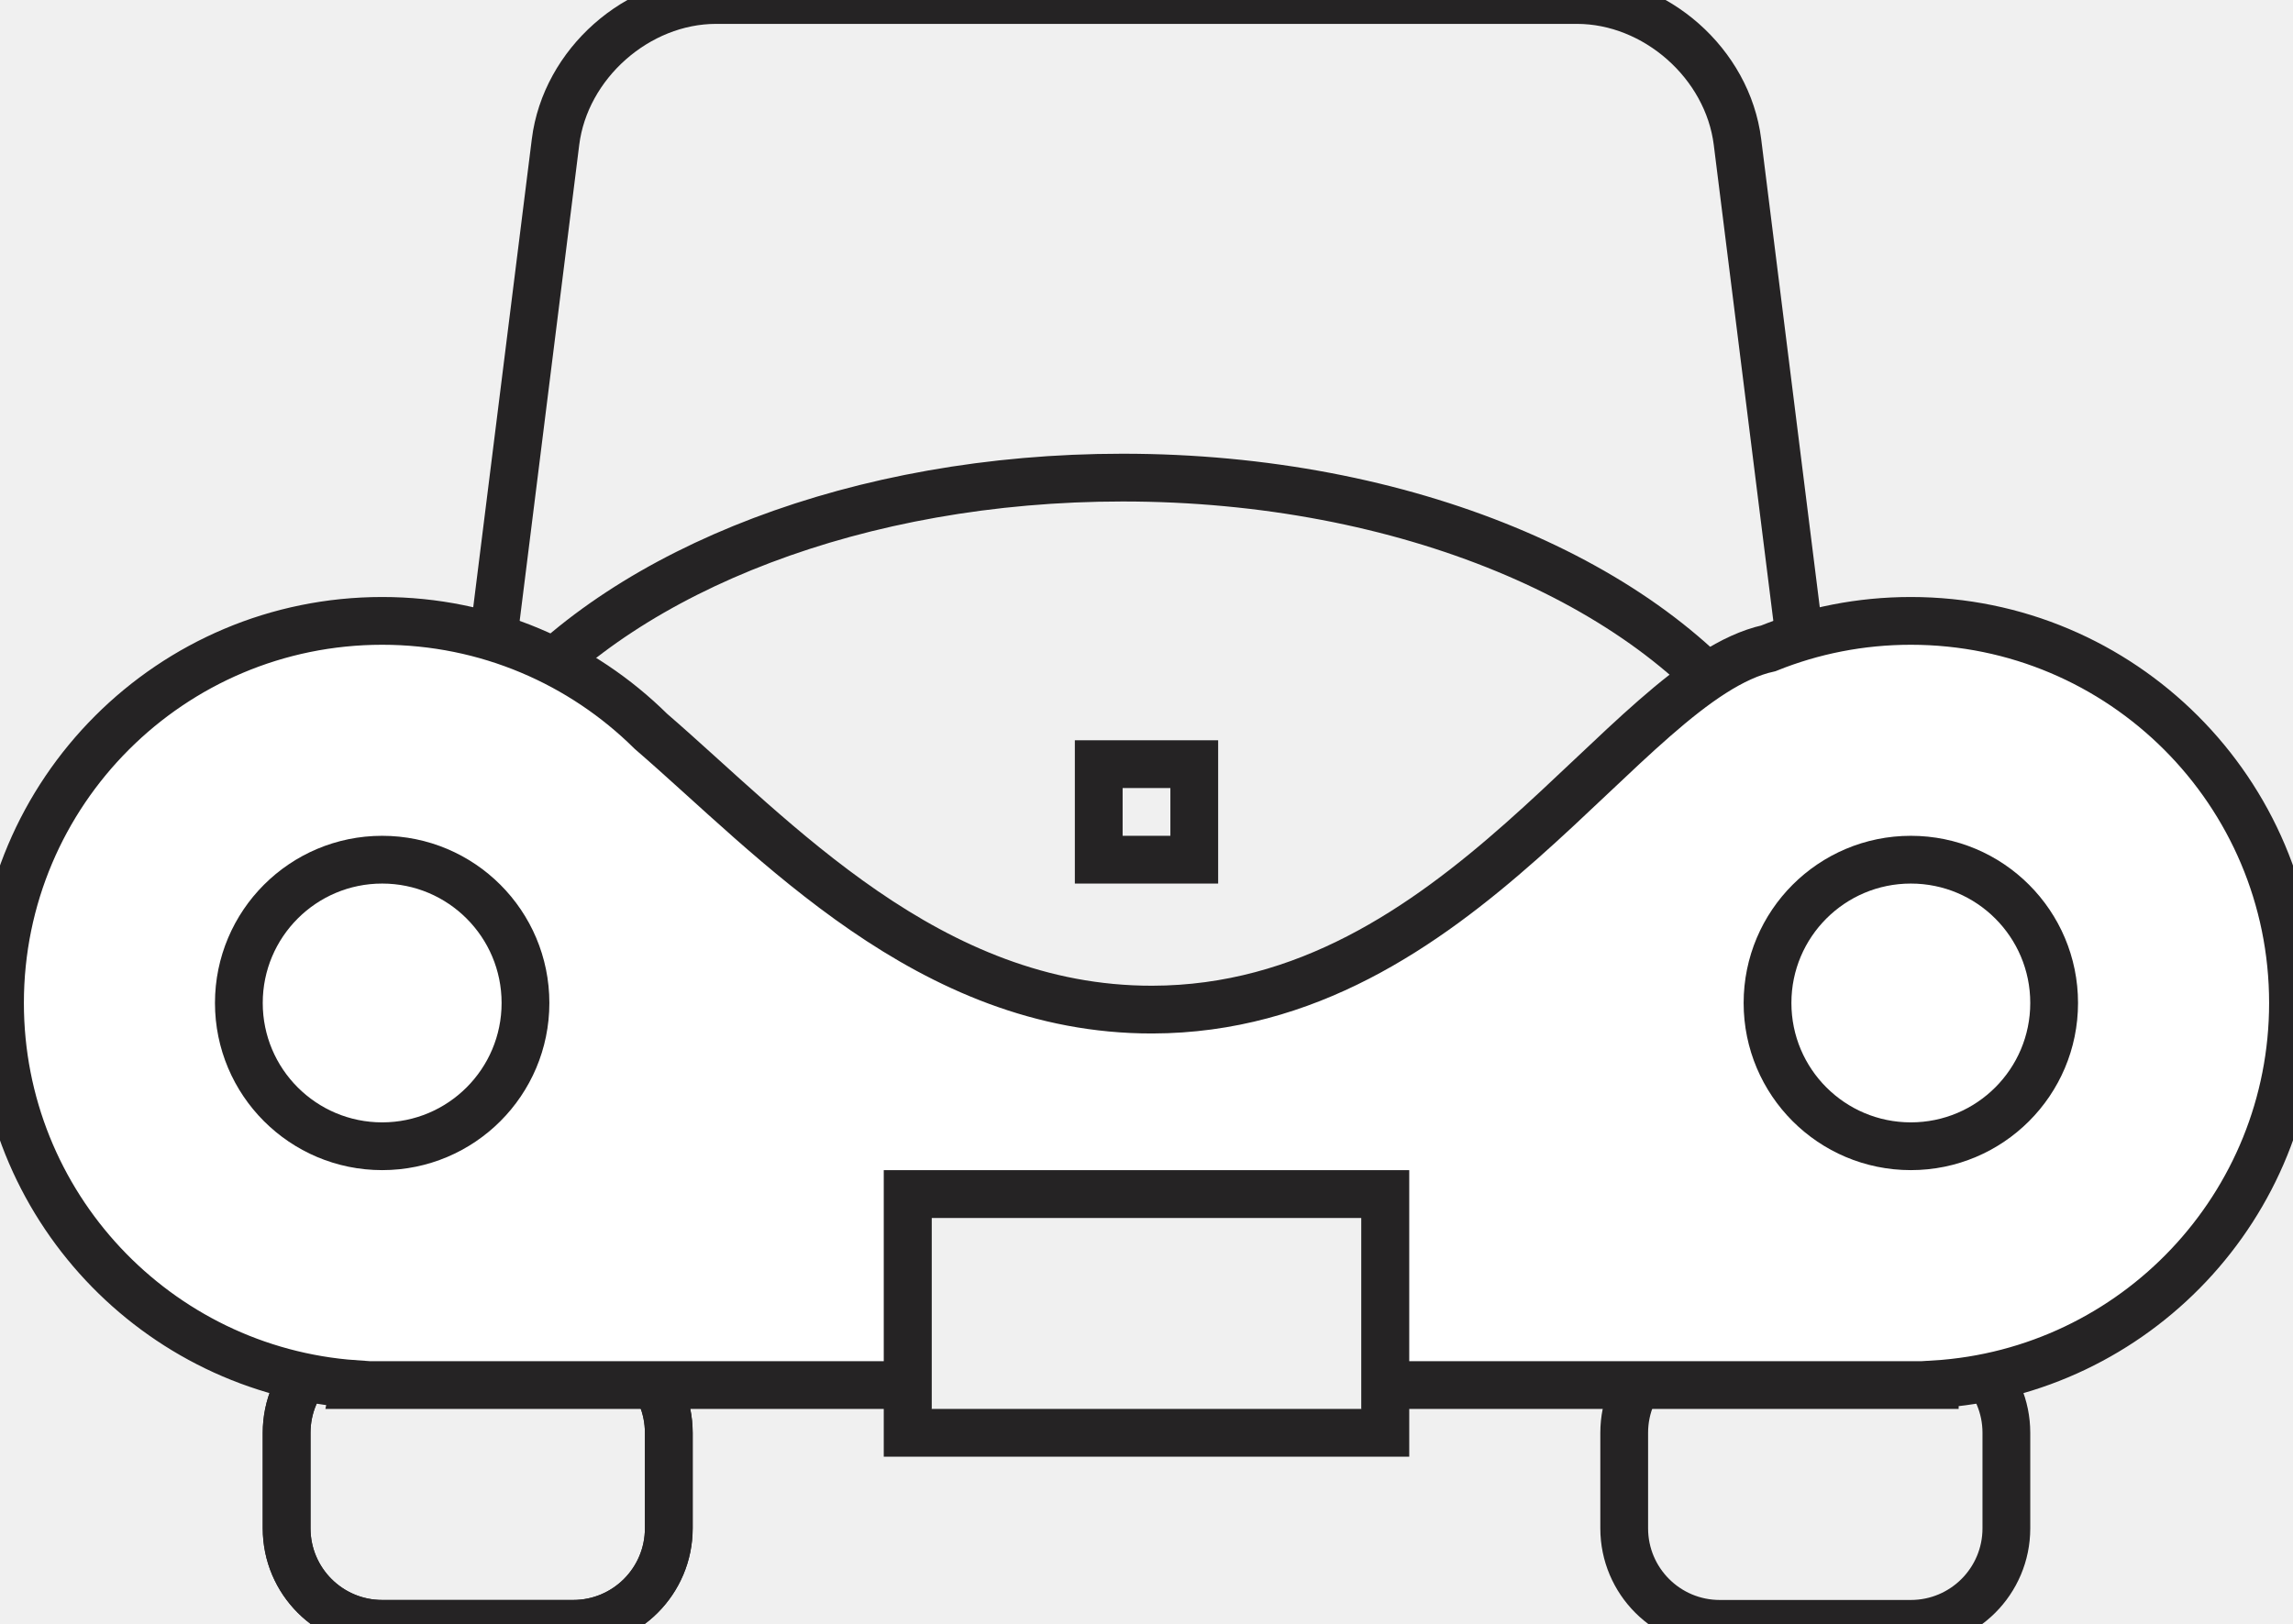
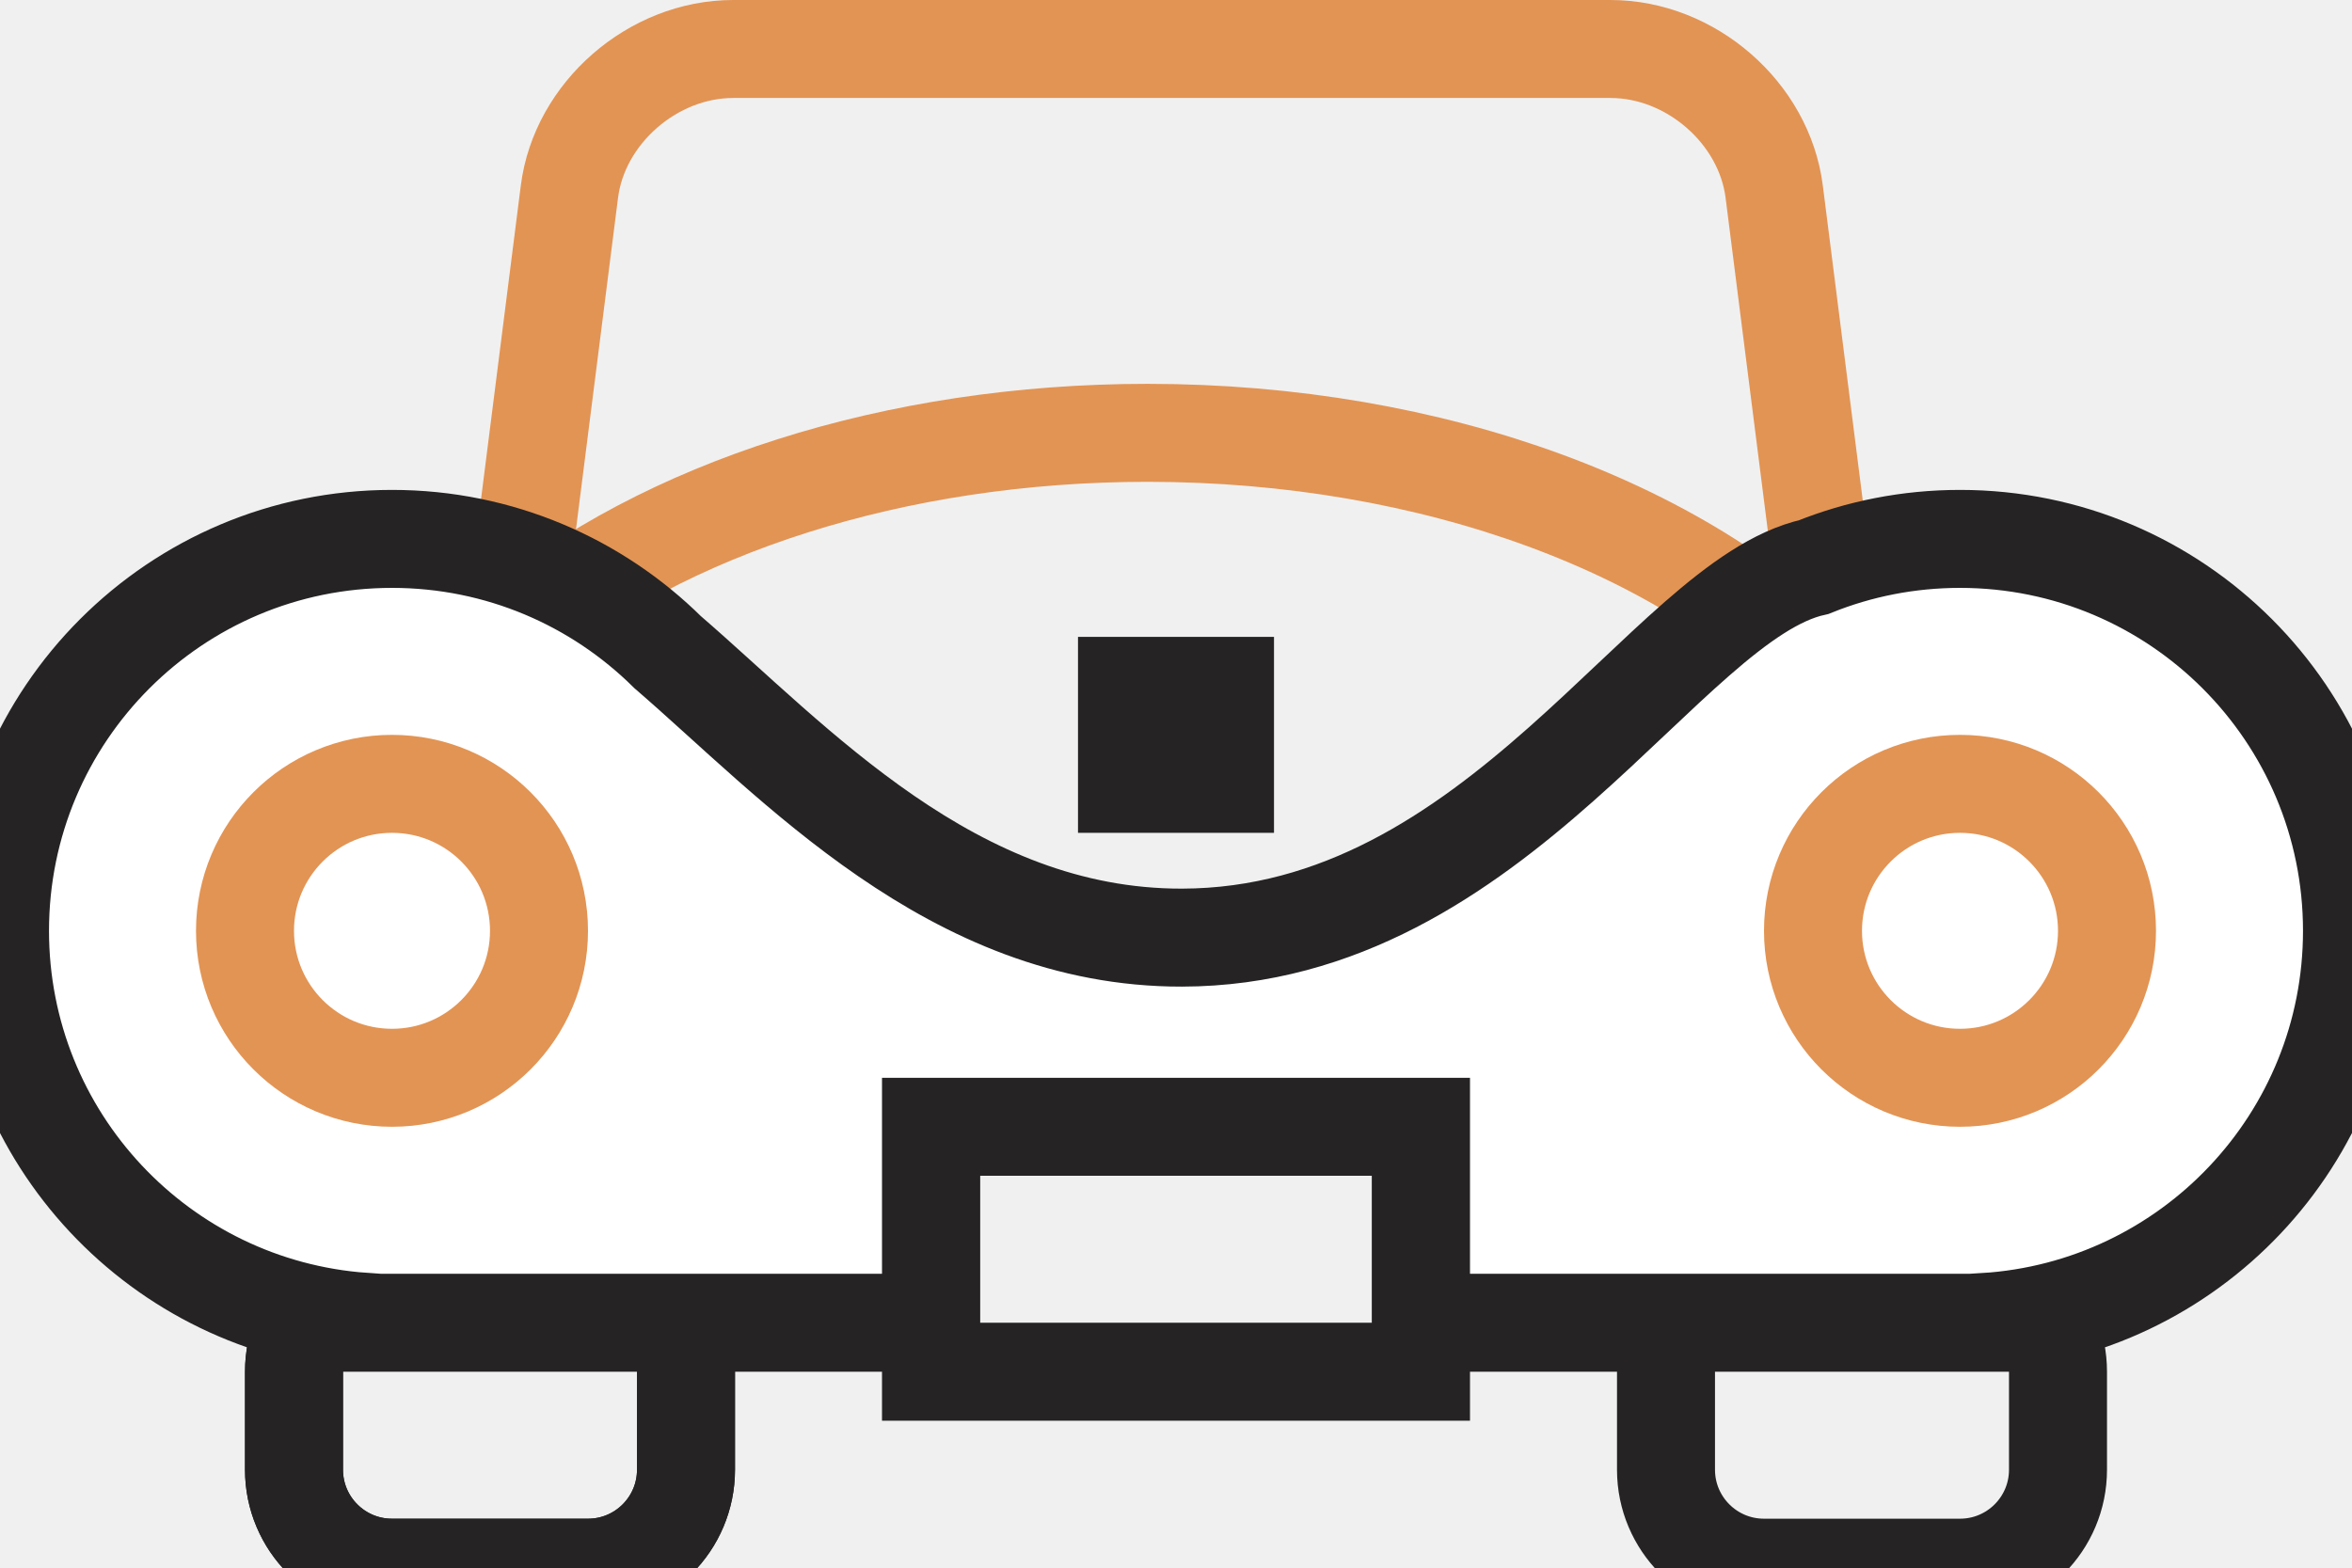
- <svg xmlns="http://www.w3.org/2000/svg" width="48px" height="34px" viewBox="0 0 48 34" version="1.1">
-   <description>Created with Sketch.</description>
+ <svg xmlns="http://www.w3.org/2000/svg" width="48px" height="32px" viewBox="0 0 48 32" version="1.1">
  <defs />
  <g id="Welcome" stroke="none" stroke-width="1" fill="none" fill-rule="evenodd">
-     <g id="Nav" transform="translate(-18, -1259)" stroke="#252324">
-       <g id="avtoliubitelyam" transform="translate(18, 1259)">
-         <rect id="Rectangle-100" x="19" y="25" width="10" height="5" />
-         <path d="M10.714,14.752 C10.424,14.266 10.291,13.671 10.371,13.028 L11.629,2.972 C11.833,1.337 13.339,0 14.991,0 L33.009,0 C34.658,0 36.166,1.331 36.371,2.972 L37.629,13.028 C37.747,13.975 37.403,14.822 36.77,15.367 C34.521,12.206 29.426,10 23.5,10 C17.967,10 13.158,11.923 10.714,14.752 Z" id="Rectangle-104" />
-         <rect id="Rectangle-103" x="23" y="16" width="2" height="2" />
-         <rect id="Rectangle-105" x="6" y="28" width="8" height="6" rx="2" />
-         <rect id="Rectangle-101" x="6" y="28" width="8" height="6" rx="2" />
-         <rect id="Rectangle-102" x="34" y="28" width="8" height="6" rx="2" />
-         <path d="M29,29 L40.501,29 C40.501,29 40.501,28.995 40.501,28.985 L40.501,28.985 C44.686,28.726 48,25.25 48,21 C48,16.582 44.418,13 40,13 C38.946,13 37.939,13.204 37.017,13.575 C33.992,14.246 30.574,21.127 24.121,21.139 C19.438,21.147 16.216,17.548 13.625,15.312 L13.625,15.312 C12.18,13.882 10.193,13 8,13 C3.582,13 0,16.582 0,21 C0,25.226 3.276,28.686 7.427,28.98 L7.423,29 L19,29 L19,25 L29,25 L29,29 Z" id="Oval-54" fill="#FFFFFF" />
-         <circle id="Oval-51" cx="8" cy="21" r="3" />
-         <circle id="Oval-52" cx="40" cy="21" r="3" />
+     <g id="Nav-2" transform="translate(-18, -1171)" stroke-width="2">
+       <g id="avtoliubitelyam" transform="translate(18, 1172)">
+         <rect id="Rectangle-100" stroke="#252324" x="19" y="22" width="10" height="5" />
+         <rect id="Rectangle-103" stroke="#252324" x="23" y="13" width="2" height="2" />
+         <rect id="Rectangle-105" stroke="#252324" x="6" y="25" width="8" height="6" rx="2" />
+         <rect id="Rectangle-101" stroke="#252324" x="6" y="25" width="8" height="6" rx="2" />
+         <rect id="Rectangle-102" stroke="#252324" x="34" y="25" width="8" height="6" rx="2" />
+         <path d="M23.418,7.835 C18.287,7.835 13.54,9.359 10.477,11.931 L11.621,2.911 C11.824,1.309 13.321,0 14.963,0 L32.866,0 C34.505,0 36.004,1.303 36.208,2.911 L37.457,12.76 C37.467,12.841 37.474,12.921 37.477,13 C34.548,9.795 29.237,7.835 23.418,7.835 Z" id="Path" stroke="#E29454" />
+         <path d="M29,26 L40.501,26 C40.501,26 40.501,25.995 40.501,25.985 L40.501,25.985 C44.686,25.726 48,22.25 48,18 C48,13.582 44.418,10 40,10 C38.946,10 37.939,10.204 37.017,10.575 C33.992,11.246 30.574,18.127 24.121,18.139 C19.438,18.147 16.216,14.548 13.625,12.312 L13.625,12.312 C12.18,10.882 10.193,10 8,10 C3.582,10 0,13.582 0,18 C0,22.226 3.276,25.686 7.427,25.98 L7.423,26 L19,26 L19,22 L29,22 L29,26 Z" id="Oval-54" stroke="#252324" fill="#FFFFFF" />
+         <circle id="Oval-51" stroke="#E29454" cx="8" cy="18" r="3" />
+         <circle id="Oval-52" stroke="#E29454" cx="40" cy="18" r="3" />
      </g>
    </g>
  </g>
</svg>
